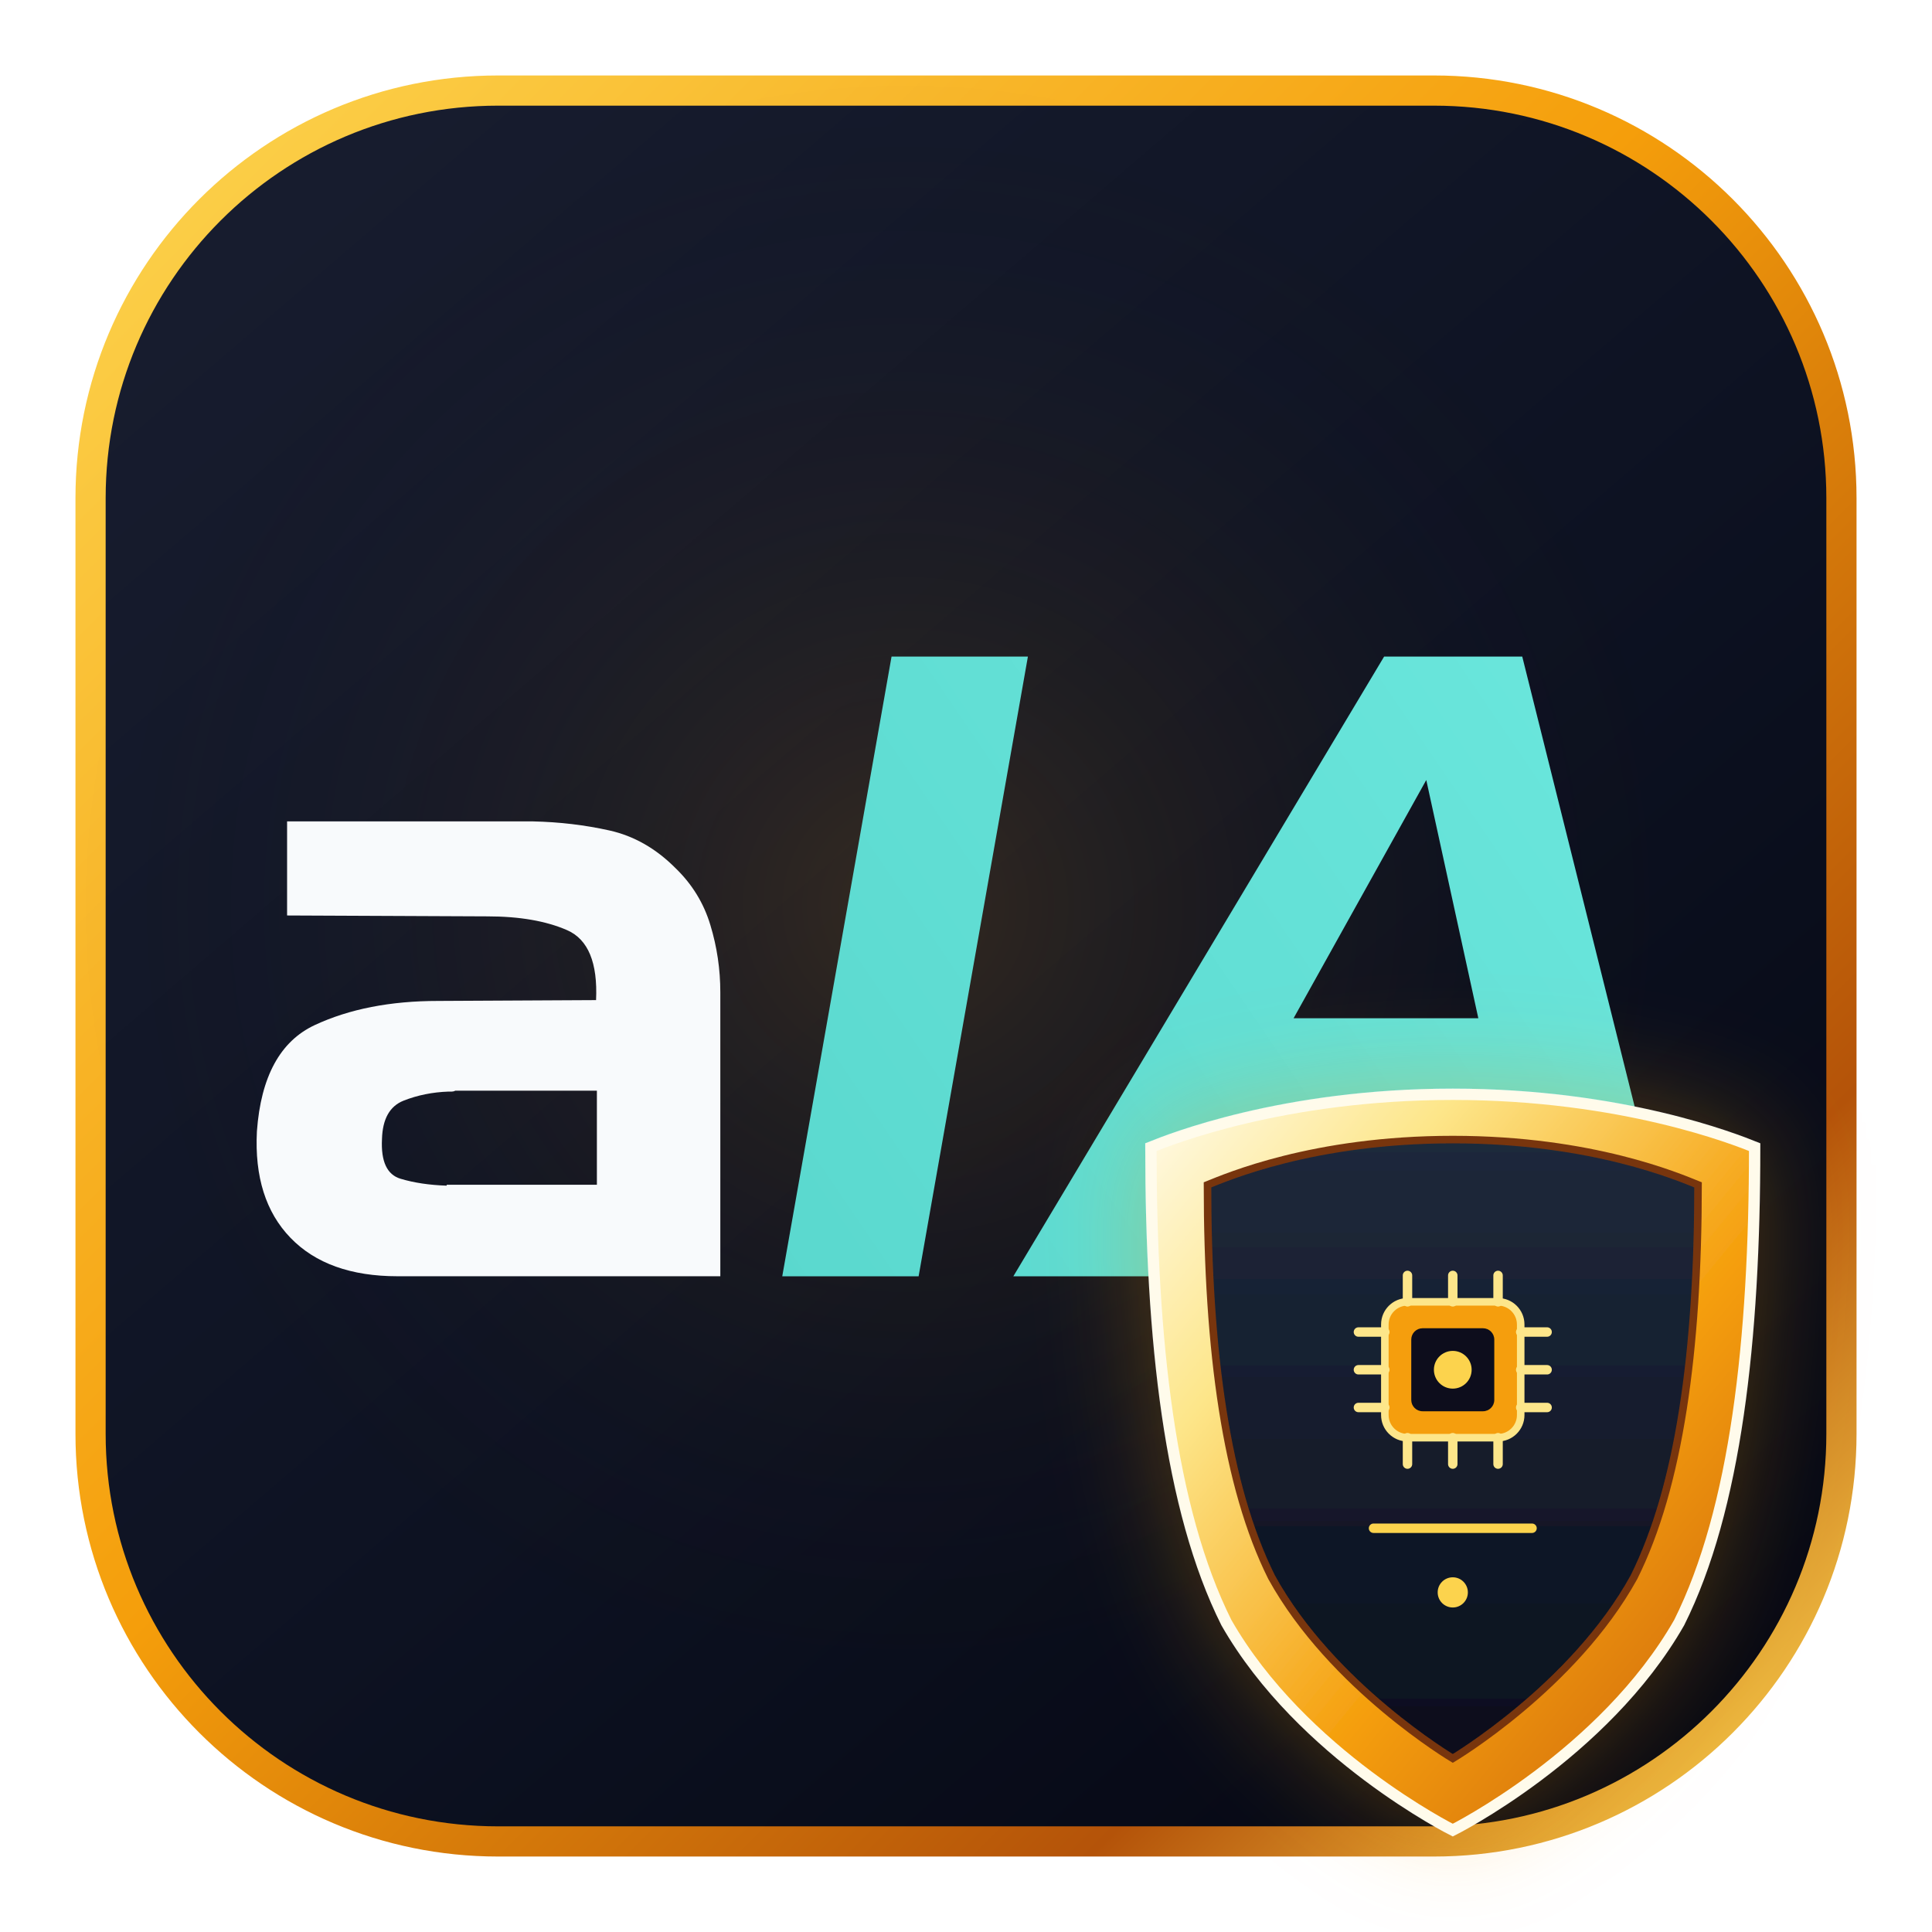
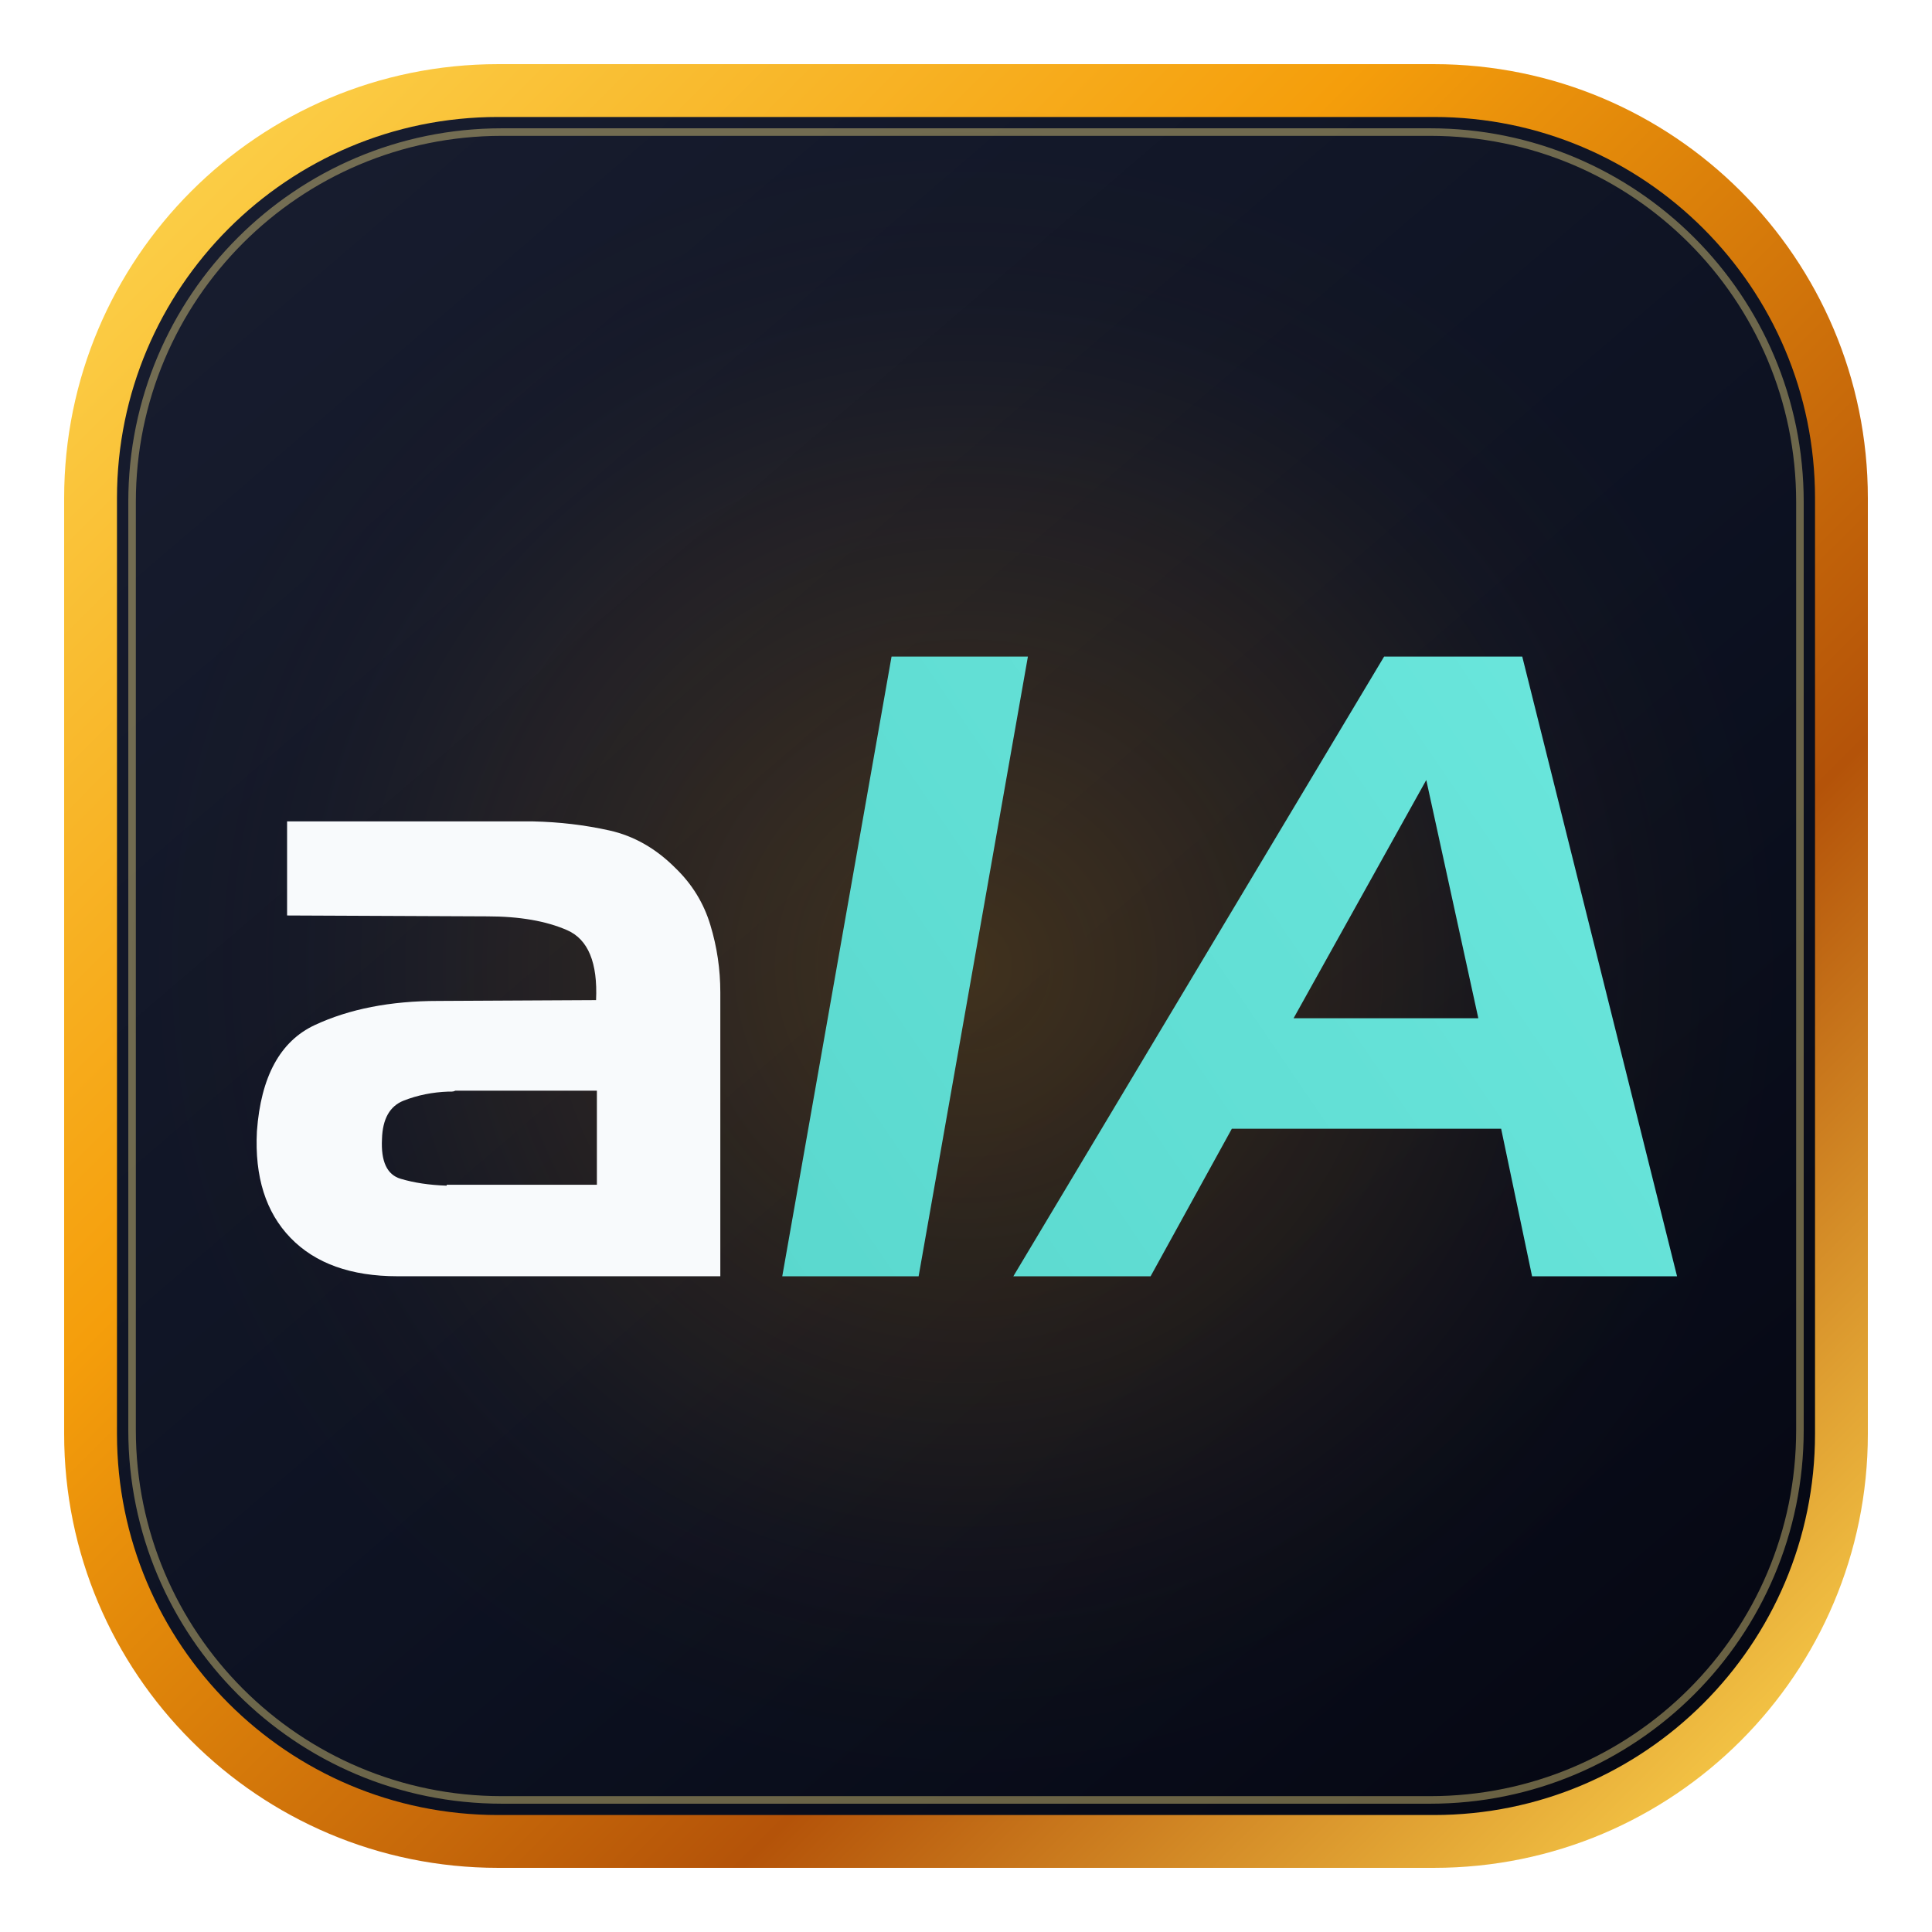
<svg xmlns="http://www.w3.org/2000/svg" viewBox="0 0 512 512" width="512" height="512" fill="none">
  <defs>
    <linearGradient id="arciaLocalSquircleBg" x1="64" y1="32" x2="448" y2="480" gradientUnits="userSpaceOnUse">
      <stop offset="0%" stop-color="#181D2F" />
      <stop offset="55%" stop-color="#0D1222" />
      <stop offset="100%" stop-color="#050712" />
    </linearGradient>
    <linearGradient id="arciaGoldBorder" x1="32" y1="32" x2="480" y2="480" gradientUnits="userSpaceOnUse">
      <stop offset="0%" stop-color="#FCD34D" />
-       <stop offset="45%" stop-color="#F59E0B" />
-       <stop offset="80%" stop-color="#B45309" />
+       <stop offset="35%" stop-color="#F59E0B" />
+       <stop offset="70%" stop-color="#B45309" />
      <stop offset="100%" stop-color="#FCD34D" />
    </linearGradient>
    <linearGradient id="arciaLocalCyanFill" x1="80" y1="98" x2="224" y2="0" gradientUnits="userSpaceOnUse">
      <stop offset="0%" stop-color="#5AD8CE" />
      <stop offset="100%" stop-color="#6BE7DD" />
    </linearGradient>
-     <radialGradient id="arciaGoldHalo" cx="240" cy="240" r="220" gradientUnits="userSpaceOnUse">
-       <stop offset="0%" stop-color="#F59E0B" stop-opacity="0.16" />
+     <radialGradient id="arciaGoldHalo" cx="256" cy="256" r="230" gradientUnits="userSpaceOnUse">
+       <stop offset="0%" stop-color="#F59E0B" stop-opacity="0.22" />
+       <stop offset="60%" stop-color="#F59E0B" stop-opacity="0.06" />
      <stop offset="100%" stop-color="#050712" stop-opacity="0" />
    </radialGradient>
-     <linearGradient id="shieldGoldGrad" x1="0" y1="0" x2="1" y2="1">
-       <stop offset="0%" stop-color="#FFFBEB" />
-       <stop offset="25%" stop-color="#FDE68A" />
-       <stop offset="60%" stop-color="#F59E0B" />
-       <stop offset="85%" stop-color="#D97706" />
-       <stop offset="100%" stop-color="#78350F" />
-     </linearGradient>
-     <linearGradient id="shieldInnerGoldGrad" x1="0" y1="0" x2="0" y2="1">
-       <stop offset="0%" stop-color="#1E293B" />
-       <stop offset="100%" stop-color="#0A0F1D" />
-     </linearGradient>
-     <filter id="goldShieldShadow" x="-20%" y="-20%" width="140%" height="140%">
-       <feDropShadow dx="0" dy="6" stdDeviation="8" flood-color="#000000" flood-opacity="0.75" />
-       <feDropShadow dx="0" dy="0" stdDeviation="14" flood-color="#F59E0B" flood-opacity="0.30" />
-     </filter>
  </defs>
-   <rect x="24" y="24" width="464" height="464" rx="108" ry="108" fill="url(#arciaLocalSquircleBg)" stroke="url(#arciaGoldBorder)" stroke-width="8" />
-   <circle cx="240" cy="240" r="220" fill="url(#arciaGoldHalo)" />
+   <rect x="24" y="24" width="464" height="464" rx="108" ry="108" fill="url(#arciaLocalSquircleBg)" stroke="url(#arciaGoldBorder)" stroke-width="14" />
+   <rect x="35" y="35" width="442" height="442" rx="98" ry="98" fill="none" stroke="#FDE68A" stroke-width="2" opacity="0.4" />
+   <circle cx="256" cy="256" r="230" fill="url(#arciaGoldHalo)" />
  <g id="arcia-aIA-monogram" transform="translate(68, 174) scale(1.68)">
    <path d="M43.61 26C47.78 26.09 51.8 26.57 55.66 27.43 59.52 28.29 62.99 30.27 66.07 33.36 68.7 35.9 70.54 38.89 71.58 42.35 72.63 45.8 73.15 49.34 73.15 52.96L73.15 97.75 22.24 97.75C14.89 97.75 9.25 95.73 5.35 91.69 1.45 87.66-0.32 82.06 0.05 74.88 0.68 66.26 3.72 60.68 9.17 58.13 14.62 55.59 21.11 54.32 28.64 54.32L53.55 54.19C53.82 48.29 52.3 44.61 48.99 43.16 45.68 41.71 41.48 40.98 36.4 40.98L4.81 40.84 4.81 26 43.61 26ZM29.99 83.32 53.68 83.32 53.68 68.48 31.35 68.48C31.17 68.57 30.99 68.62 30.81 68.62L30.27 68.62C27.73 68.71 25.37 69.19 23.19 70.05 21.01 70.91 19.87 72.93 19.78 76.1 19.6 79.64 20.57 81.73 22.71 82.37 24.84 83.01 27.27 83.37 29.99 83.46L29.99 83.32Z" fill="#F8FAFC" />
    <path d="M82.92 97.76 L100.16 0 L121.67 0 L104.43 97.76 Z" fill="url(#arciaLocalCyanFill)" />
    <path fill-rule="evenodd" clip-rule="evenodd" d="M177.86 0 L199.65 0 L224.07 97.76 L201.20 97.76 L196.32 74.48 L153.84 74.48 L141.02 97.76 L119.37 97.76 L177.86 0 Z M184.51 19.47 L163.58 57.05 L192.72 57.05 L184.51 19.47 Z" fill="url(#arciaLocalCyanFill)" />
  </g>
-   <g id="arcia-local-golden-shield" transform="translate(300, 280)" filter="url(#goldShieldShadow)">
-     <path d="M 85 10 C 130 10 160 22 165 24 C 165 75 160 120 145 150 C 125 185 85 205 85 205 C 85 205 45 185 25 150 C 10 120 5 75 5 24 C 10 22 40 10 85 10 Z" fill="url(#shieldGoldGrad)" stroke="#FFFBEB" stroke-width="3" />
-     <path d="M 85 22 C 122 22 145 32 150 34 C 150 78 145 114 133 138 C 117 167 85 186 85 186 C 85 186 53 167 37 138 C 25 114 20 78 20 34 C 25 32 48 22 85 22 Z" fill="url(#shieldInnerGoldGrad)" stroke="#78350F" stroke-width="2" />
-     <rect x="67" y="65" width="36" height="36" rx="6" fill="#F59E0B" stroke="#FDE68A" stroke-width="2" />
-     <rect x="74" y="72" width="22" height="22" rx="3" fill="#0A0F1D" />
-     <circle cx="85" cy="83" r="5" fill="#FCD34D" />
-     <line x1="60" y1="73" x2="67" y2="73" stroke="#FDE68A" stroke-width="2.5" stroke-linecap="round" />
-     <line x1="60" y1="83" x2="67" y2="83" stroke="#FDE68A" stroke-width="2.5" stroke-linecap="round" />
-     <line x1="60" y1="93" x2="67" y2="93" stroke="#FDE68A" stroke-width="2.5" stroke-linecap="round" />
-     <line x1="103" y1="73" x2="110" y2="73" stroke="#FDE68A" stroke-width="2.5" stroke-linecap="round" />
-     <line x1="103" y1="83" x2="110" y2="83" stroke="#FDE68A" stroke-width="2.5" stroke-linecap="round" />
-     <line x1="103" y1="93" x2="110" y2="93" stroke="#FDE68A" stroke-width="2.5" stroke-linecap="round" />
-     <line x1="73" y1="58" x2="73" y2="65" stroke="#FDE68A" stroke-width="2.5" stroke-linecap="round" />
-     <line x1="85" y1="58" x2="85" y2="65" stroke="#FDE68A" stroke-width="2.5" stroke-linecap="round" />
-     <line x1="97" y1="58" x2="97" y2="65" stroke="#FDE68A" stroke-width="2.5" stroke-linecap="round" />
-     <line x1="73" y1="101" x2="73" y2="108" stroke="#FDE68A" stroke-width="2.5" stroke-linecap="round" />
-     <line x1="85" y1="101" x2="85" y2="108" stroke="#FDE68A" stroke-width="2.5" stroke-linecap="round" />
-     <line x1="97" y1="101" x2="97" y2="108" stroke="#FDE68A" stroke-width="2.5" stroke-linecap="round" />
-     <path d="M 64 125 L 106 125" stroke="#FCD34D" stroke-width="2.5" stroke-linecap="round" />
-     <circle cx="85" cy="142" r="4" fill="#FCD34D" />
-   </g>
</svg>
